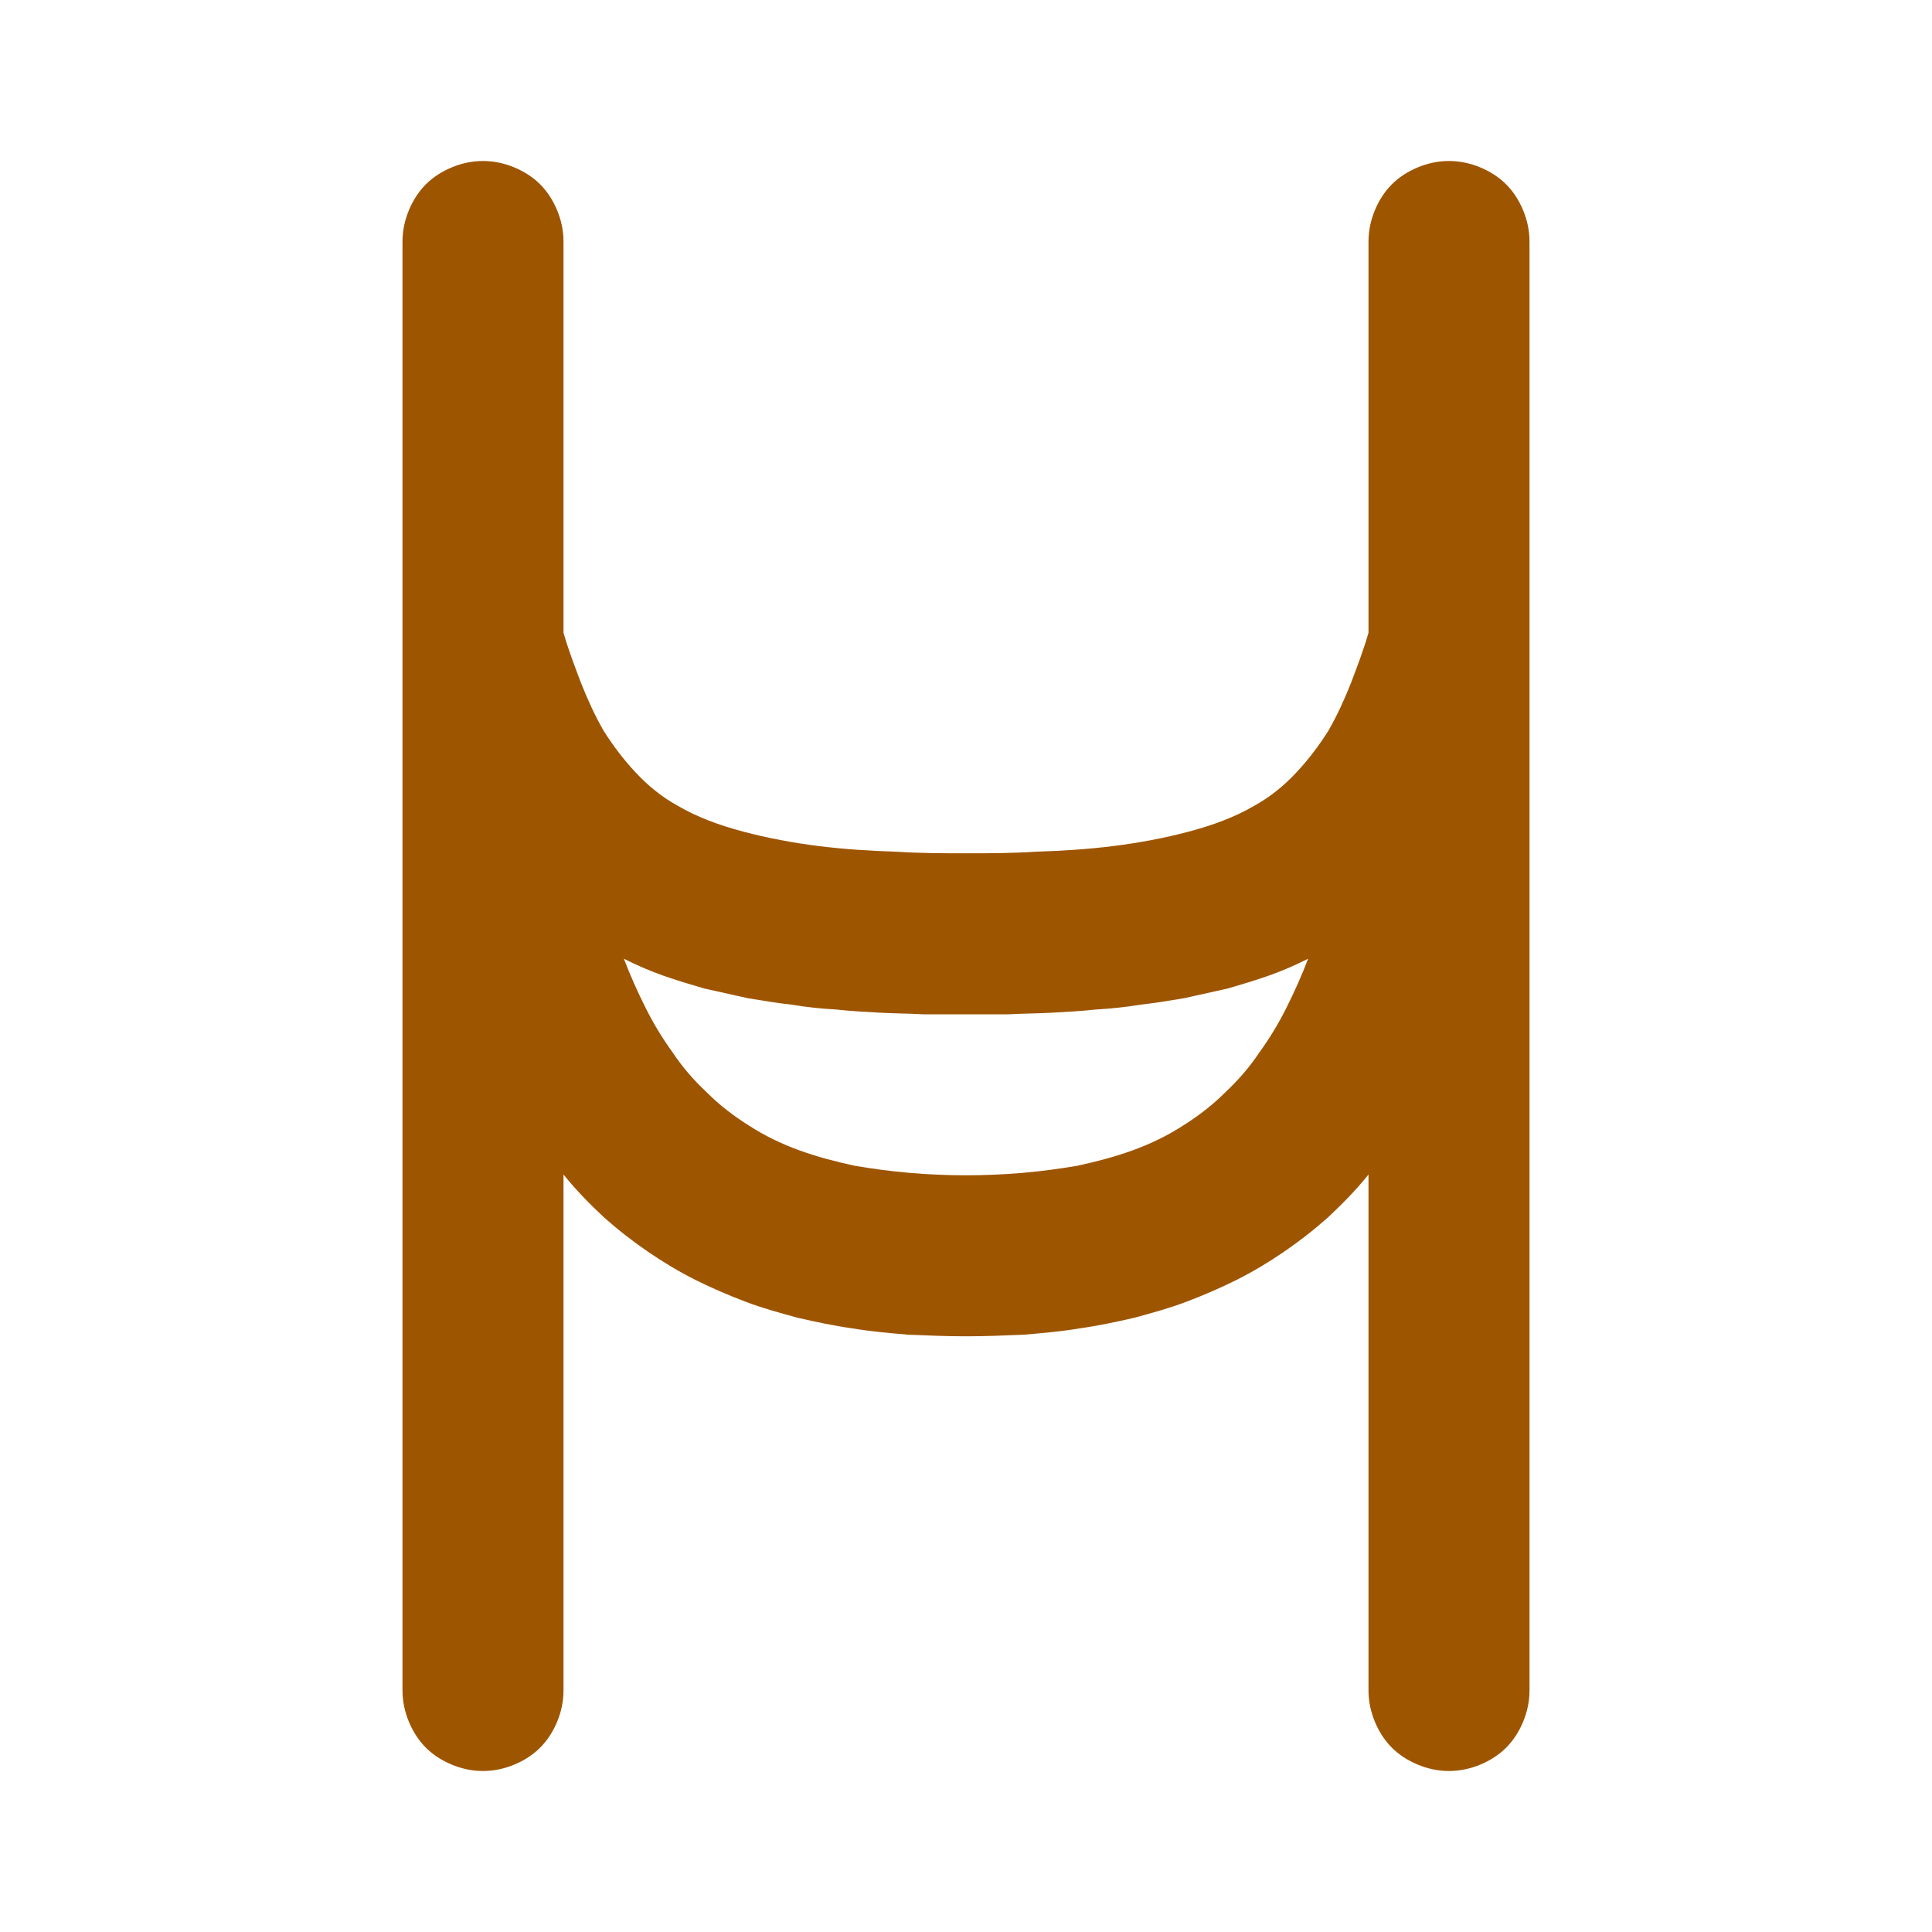
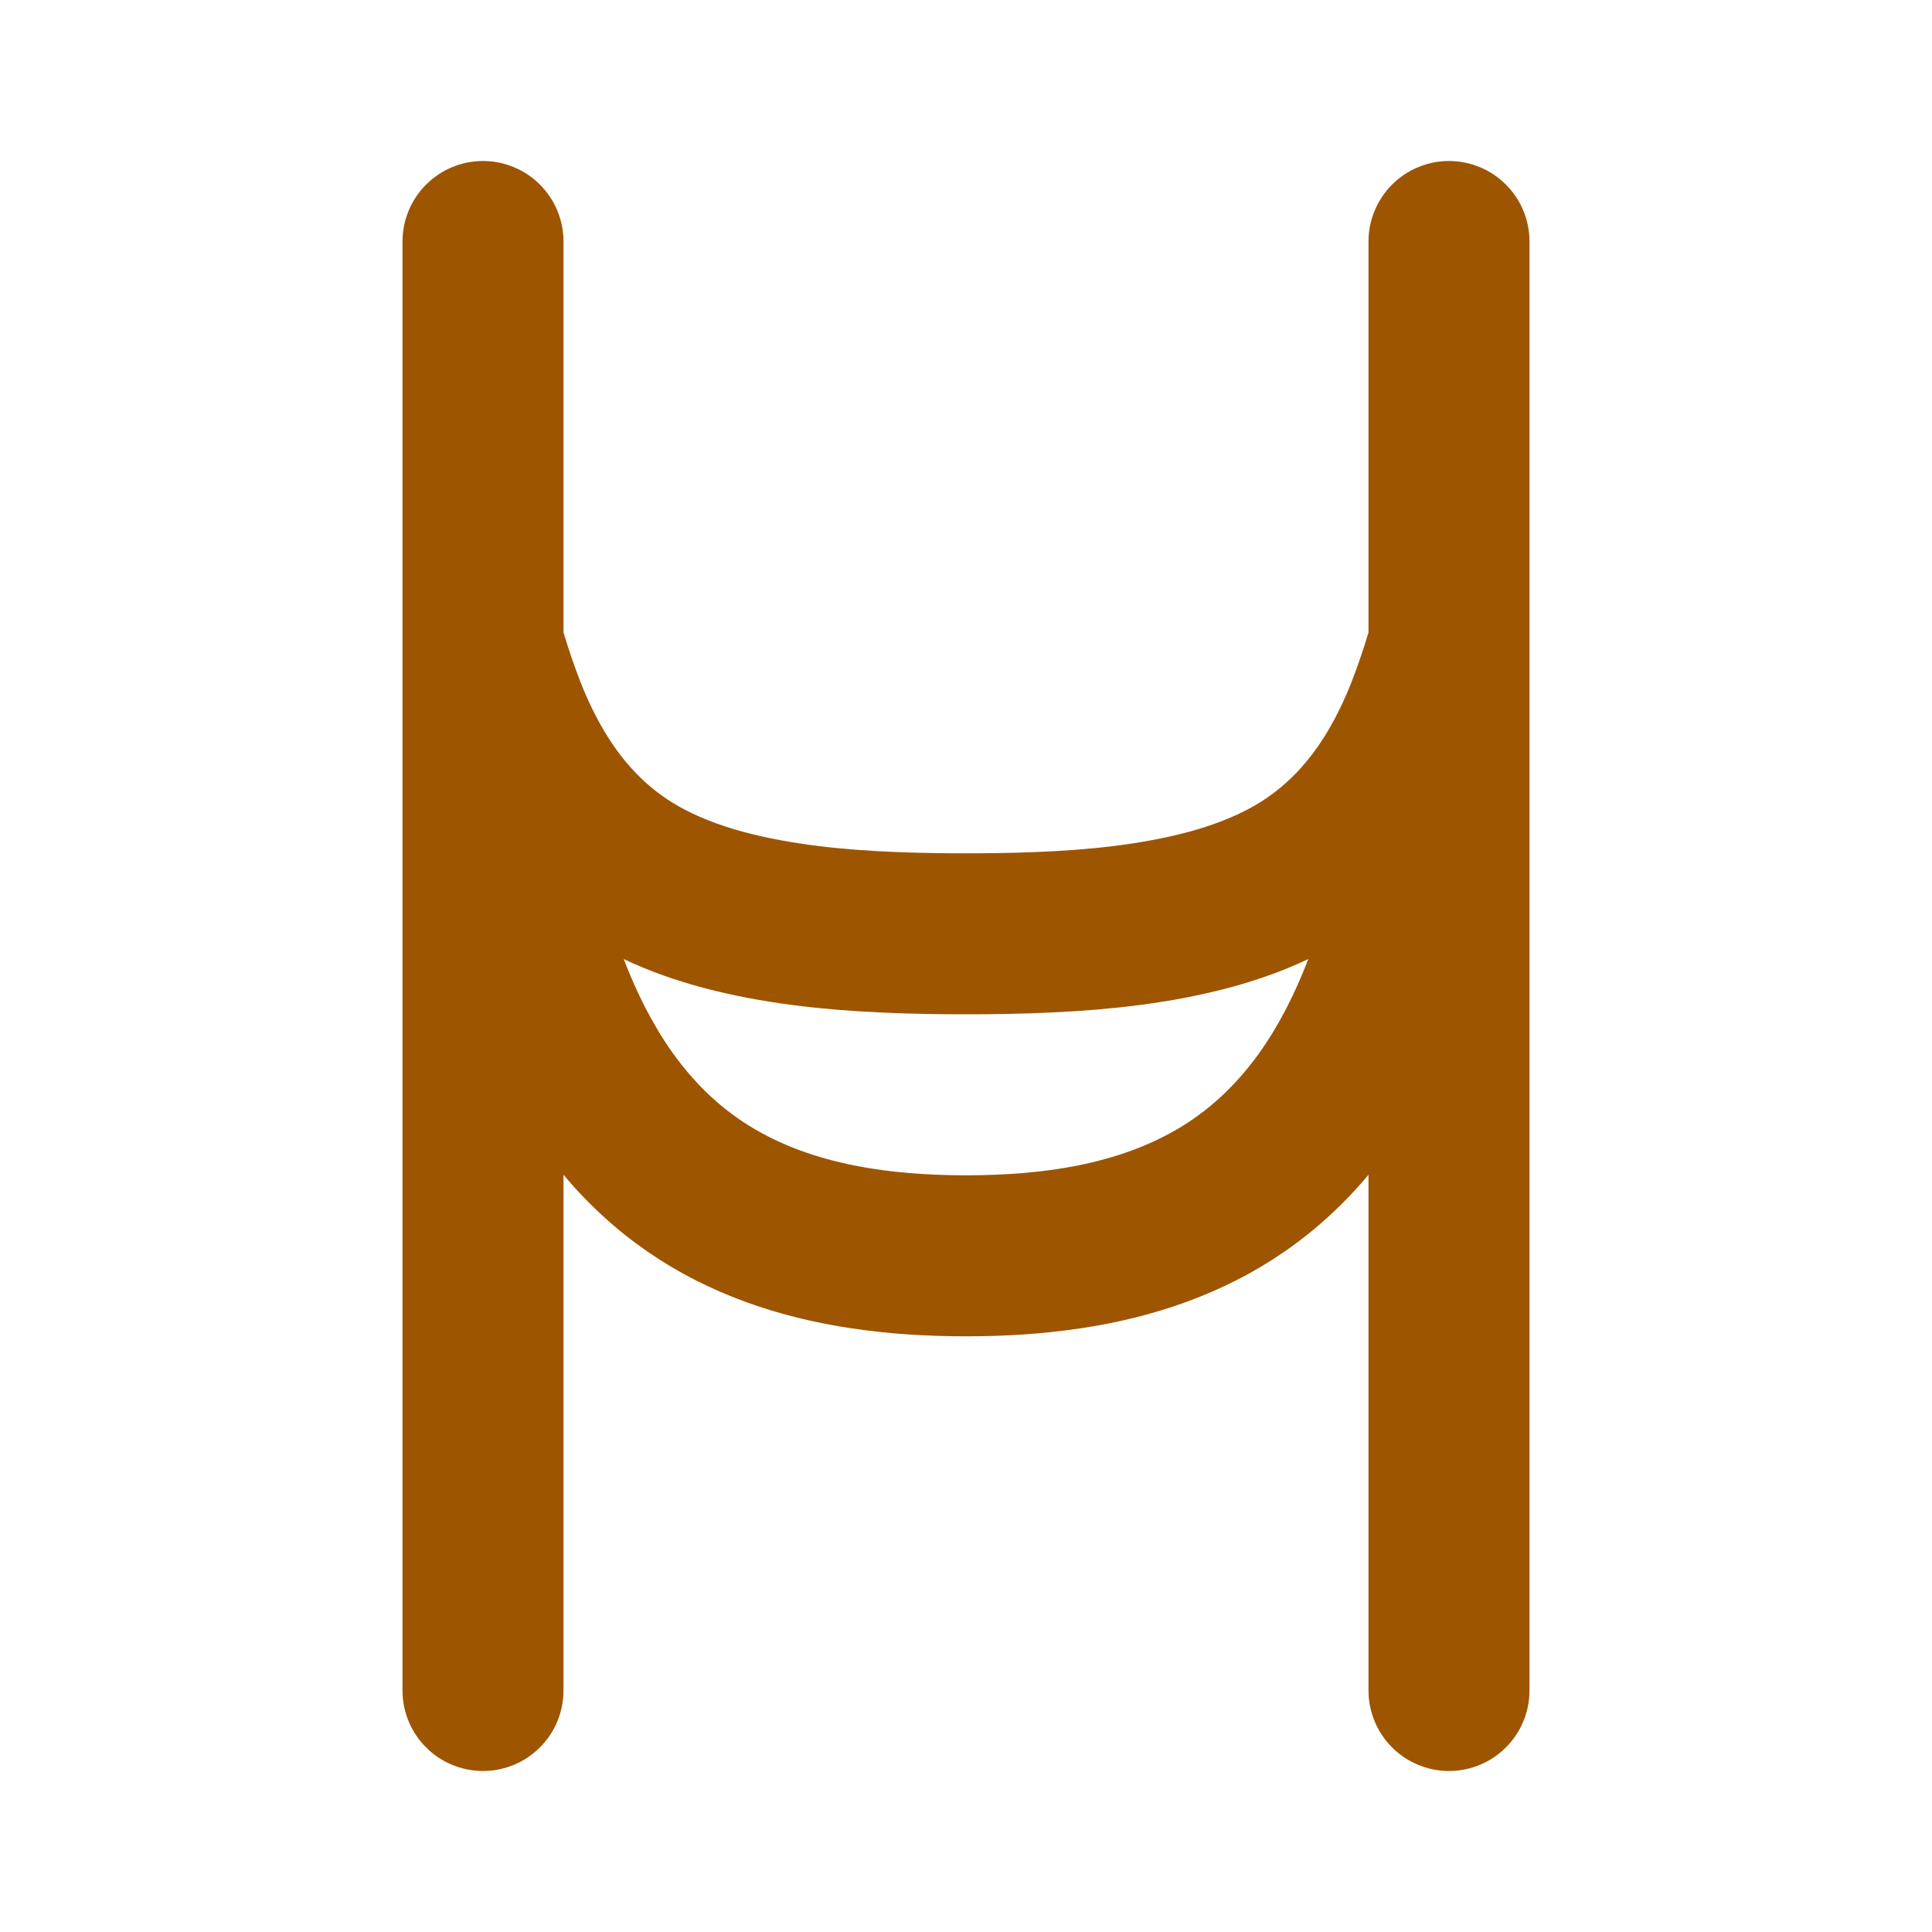
<svg xmlns="http://www.w3.org/2000/svg" width="24" height="24" viewBox="0 0 24 24" role="img" aria-label="Hersir">
-   <path fill="#9e5500" d="M5 3C5 2.86 5.03 2.73 5.08 2.61C5.13 2.49 5.2 2.38 5.29 2.29C5.38 2.2 5.49 2.13 5.61 2.08C5.73 2.03 5.86 2 6 2C6.14 2 6.27 2.03 6.39 2.08C6.51 2.13 6.62 2.2 6.71 2.29C6.8 2.38 6.87 2.49 6.92 2.61C6.97 2.73 7 2.86 7 3L7 7.86C7.06 8.07 7.14 8.28 7.22 8.49C7.3 8.69 7.39 8.89 7.5 9.08C7.62 9.27 7.75 9.44 7.9 9.6C8.05 9.76 8.22 9.9 8.42 10.01C8.66 10.15 8.93 10.25 9.23 10.33C9.53 10.41 9.85 10.47 10.17 10.51C10.49 10.55 10.81 10.57 11.13 10.58C11.44 10.6 11.73 10.6 12 10.6C12.27 10.6 12.56 10.6 12.87 10.58C13.19 10.57 13.51 10.55 13.83 10.51C14.15 10.47 14.47 10.41 14.77 10.33C15.07 10.25 15.34 10.15 15.58 10.01C15.78 9.9 15.95 9.76 16.1 9.6C16.25 9.44 16.38 9.27 16.5 9.08C16.61 8.89 16.7 8.69 16.78 8.49C16.86 8.28 16.94 8.07 17 7.86L17 3C17 2.86 17.03 2.73 17.08 2.61C17.13 2.49 17.2 2.38 17.29 2.29C17.38 2.2 17.49 2.13 17.61 2.08C17.73 2.03 17.86 2 18 2C18.14 2 18.27 2.03 18.39 2.08C18.51 2.13 18.62 2.2 18.71 2.29C18.8 2.38 18.87 2.49 18.92 2.61C18.97 2.73 19 2.86 19 3L19 21C19 21.14 18.97 21.27 18.92 21.39C18.87 21.51 18.8 21.62 18.71 21.71C18.62 21.8 18.51 21.87 18.39 21.92C18.27 21.97 18.14 22 18 22C17.86 22 17.73 21.97 17.61 21.92C17.49 21.87 17.38 21.8 17.29 21.71C17.2 21.62 17.13 21.51 17.08 21.39C17.03 21.27 17 21.14 17 21L17 14.59C16.84 14.79 16.67 14.96 16.5 15.12C16.32 15.28 16.14 15.42 15.95 15.55C15.76 15.68 15.56 15.8 15.36 15.9C15.16 16 14.95 16.09 14.74 16.17C14.53 16.25 14.31 16.31 14.09 16.37C13.87 16.42 13.64 16.47 13.42 16.5C13.19 16.54 12.95 16.56 12.72 16.58C12.48 16.59 12.24 16.6 12 16.6C11.76 16.6 11.52 16.59 11.28 16.58C11.05 16.56 10.81 16.54 10.58 16.5C10.36 16.47 10.13 16.42 9.91 16.37C9.69 16.31 9.47 16.25 9.26 16.17C9.05 16.09 8.84 16 8.64 15.9C8.44 15.8 8.24 15.68 8.05 15.55C7.86 15.42 7.68 15.28 7.5 15.12C7.33 14.96 7.16 14.79 7 14.59L7 21C7 21.14 6.97 21.27 6.92 21.39C6.87 21.51 6.8 21.62 6.71 21.71C6.62 21.8 6.51 21.87 6.39 21.92C6.27 21.97 6.14 22 6 22C5.86 22 5.73 21.97 5.61 21.92C5.49 21.87 5.38 21.8 5.29 21.71C5.2 21.62 5.13 21.51 5.08 21.39C5.03 21.27 5 21.14 5 21ZM7.75 11.91C7.83 12.12 7.92 12.32 8.02 12.52C8.12 12.72 8.23 12.9 8.36 13.08C8.48 13.26 8.62 13.42 8.78 13.57C8.94 13.73 9.11 13.86 9.3 13.98C9.5 14.11 9.71 14.21 9.93 14.29C10.15 14.37 10.38 14.43 10.61 14.48C10.84 14.52 11.07 14.55 11.3 14.57C11.54 14.59 11.77 14.6 12 14.6C12.23 14.6 12.46 14.59 12.7 14.57C12.93 14.55 13.16 14.52 13.39 14.48C13.62 14.43 13.85 14.37 14.07 14.29C14.29 14.21 14.5 14.11 14.7 13.98C14.89 13.86 15.06 13.73 15.22 13.57C15.38 13.42 15.52 13.26 15.64 13.08C15.77 12.9 15.88 12.72 15.98 12.52C16.08 12.32 16.17 12.12 16.25 11.91C16.09 11.99 15.93 12.06 15.76 12.12C15.59 12.18 15.42 12.23 15.25 12.28C15.07 12.32 14.89 12.36 14.71 12.4C14.53 12.43 14.35 12.46 14.17 12.48C13.99 12.51 13.8 12.53 13.62 12.54C13.44 12.56 13.25 12.57 13.07 12.58C12.89 12.59 12.71 12.59 12.53 12.6C12.35 12.6 12.17 12.6 12 12.6C11.83 12.6 11.65 12.6 11.47 12.6C11.29 12.59 11.11 12.59 10.93 12.58C10.75 12.57 10.56 12.56 10.38 12.54C10.2 12.53 10.01 12.51 9.83 12.48C9.65 12.46 9.47 12.43 9.29 12.4C9.11 12.36 8.93 12.32 8.75 12.28C8.58 12.23 8.41 12.18 8.24 12.12C8.07 12.06 7.91 11.99 7.75 11.91Z" />
+   <path fill="#9e5500" d="M5 3C5 2.862 5.028 2.731 5.079 2.611C5.129 2.491 5.203 2.383 5.293 2.293C5.384 2.202 5.491 2.129 5.611 2.079C5.731 2.028 5.862 2 6 2C6.138 2 6.269 2.028 6.389 2.079C6.509 2.129 6.616 2.202 6.707 2.293C6.797 2.383 6.871 2.491 6.921 2.611C6.972 2.731 7 2.862 7 3L7 7.857C7.064 8.07 7.136 8.282 7.217 8.488C7.299 8.694 7.394 8.893 7.505 9.08C7.616 9.267 7.745 9.443 7.896 9.6C8.047 9.757 8.22 9.896 8.421 10.011C8.659 10.147 8.934 10.252 9.231 10.333C9.529 10.413 9.846 10.47 10.167 10.51C10.489 10.549 10.814 10.572 11.126 10.584C11.436 10.597 11.734 10.6 12 10.6C12.266 10.6 12.564 10.597 12.874 10.584C13.186 10.572 13.511 10.549 13.833 10.51C14.154 10.47 14.471 10.413 14.769 10.333C15.066 10.252 15.341 10.147 15.579 10.011C15.78 9.896 15.953 9.757 16.104 9.6C16.255 9.443 16.384 9.267 16.495 9.08C16.606 8.893 16.701 8.694 16.783 8.488C16.864 8.282 16.936 8.07 17 7.857L17 3C17 2.862 17.028 2.731 17.079 2.611C17.129 2.491 17.203 2.383 17.293 2.293C17.384 2.202 17.491 2.129 17.611 2.079C17.731 2.028 17.862 2 18 2C18.138 2 18.269 2.028 18.389 2.079C18.509 2.129 18.616 2.202 18.707 2.293C18.797 2.383 18.871 2.491 18.921 2.611C18.972 2.731 19 2.862 19 3L19 21C19 21.138 18.972 21.269 18.921 21.389C18.871 21.509 18.797 21.617 18.707 21.707C18.616 21.798 18.509 21.871 18.389 21.921C18.269 21.972 18.138 22 18 22C17.862 22 17.731 21.972 17.611 21.921C17.491 21.871 17.384 21.798 17.293 21.707C17.203 21.617 17.129 21.509 17.079 21.389C17.028 21.269 17 21.138 17 21L17 14.593C16.84 14.785 16.672 14.959 16.496 15.119C16.321 15.279 16.138 15.423 15.949 15.553C15.76 15.683 15.565 15.799 15.364 15.901C15.162 16.004 14.954 16.093 14.743 16.171C14.531 16.249 14.314 16.314 14.093 16.369C13.871 16.424 13.645 16.468 13.416 16.502C13.186 16.536 12.953 16.561 12.717 16.577C12.48 16.593 12.241 16.6 12 16.6C11.759 16.6 11.52 16.593 11.283 16.577C11.047 16.561 10.814 16.536 10.584 16.502C10.355 16.468 10.129 16.424 9.907 16.369C9.686 16.314 9.469 16.249 9.257 16.171C9.046 16.093 8.838 16.004 8.636 15.901C8.435 15.799 8.24 15.683 8.051 15.553C7.862 15.423 7.679 15.279 7.504 15.119C7.328 14.959 7.16 14.785 7 14.593L7 21C7 21.138 6.972 21.269 6.921 21.389C6.871 21.509 6.797 21.617 6.707 21.707C6.616 21.798 6.509 21.871 6.389 21.921C6.269 21.972 6.138 22 6 22C5.862 22 5.731 21.972 5.611 21.921C5.491 21.871 5.384 21.798 5.293 21.707C5.203 21.617 5.129 21.509 5.079 21.389C5.028 21.269 5 21.138 5 21ZM7.748 11.914C7.828 12.122 7.917 12.325 8.018 12.521C8.119 12.716 8.231 12.904 8.357 13.081C8.484 13.257 8.624 13.423 8.781 13.575C8.939 13.727 9.112 13.864 9.305 13.984C9.503 14.107 9.713 14.207 9.931 14.288C10.149 14.369 10.376 14.43 10.606 14.477C10.836 14.523 11.07 14.554 11.304 14.573C11.538 14.592 11.771 14.6 12 14.6C12.229 14.6 12.462 14.592 12.696 14.573C12.93 14.554 13.164 14.523 13.394 14.477C13.624 14.43 13.851 14.369 14.069 14.288C14.287 14.207 14.497 14.107 14.695 13.984C14.888 13.864 15.061 13.727 15.219 13.575C15.376 13.423 15.516 13.257 15.643 13.081C15.769 12.904 15.881 12.716 15.982 12.521C16.083 12.325 16.172 12.122 16.252 11.914C16.094 11.989 15.931 12.056 15.763 12.116C15.594 12.176 15.423 12.229 15.248 12.275C15.073 12.321 14.894 12.361 14.714 12.396C14.534 12.43 14.353 12.459 14.169 12.483C13.986 12.507 13.802 12.526 13.619 12.542C13.435 12.557 13.251 12.569 13.069 12.577C12.887 12.586 12.706 12.592 12.527 12.595C12.349 12.599 12.172 12.6 12 12.6C11.828 12.6 11.651 12.599 11.473 12.595C11.294 12.592 11.113 12.586 10.931 12.577C10.749 12.569 10.565 12.557 10.381 12.542C10.198 12.526 10.014 12.507 9.831 12.483C9.647 12.459 9.466 12.43 9.286 12.396C9.106 12.361 8.927 12.321 8.752 12.275C8.577 12.229 8.406 12.176 8.237 12.116C8.069 12.056 7.906 11.989 7.748 11.914Z" />
</svg>
